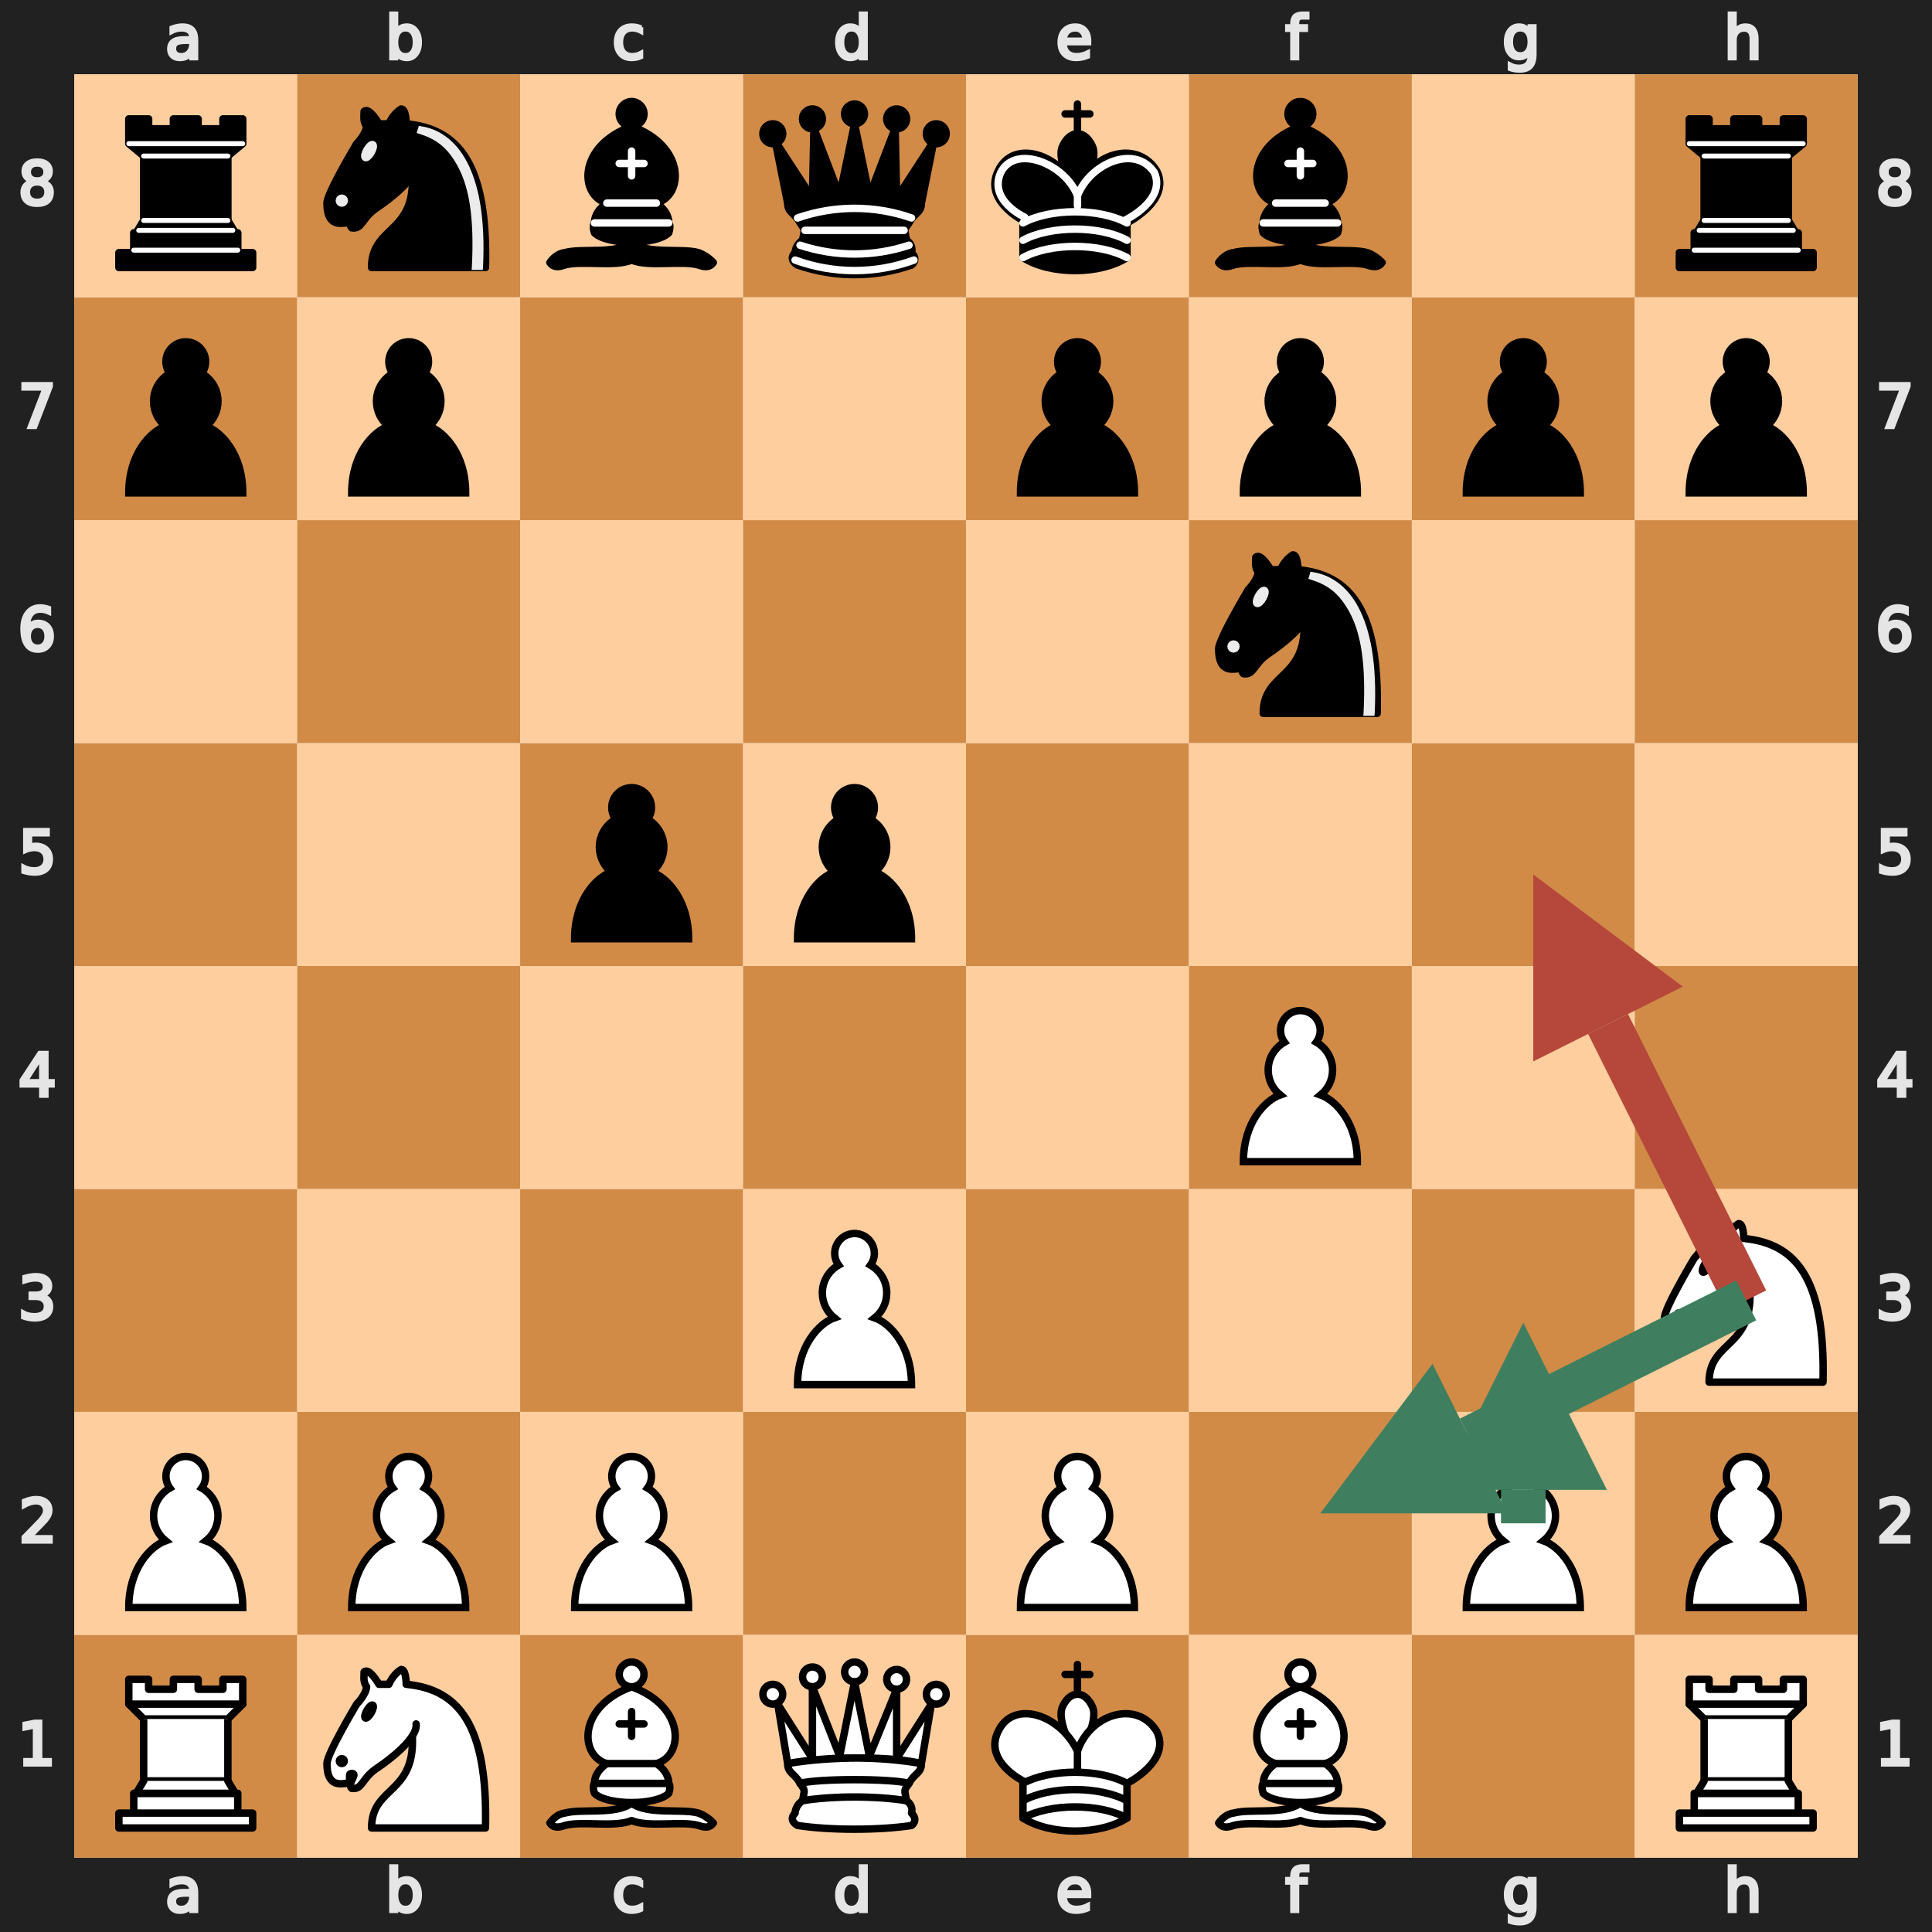
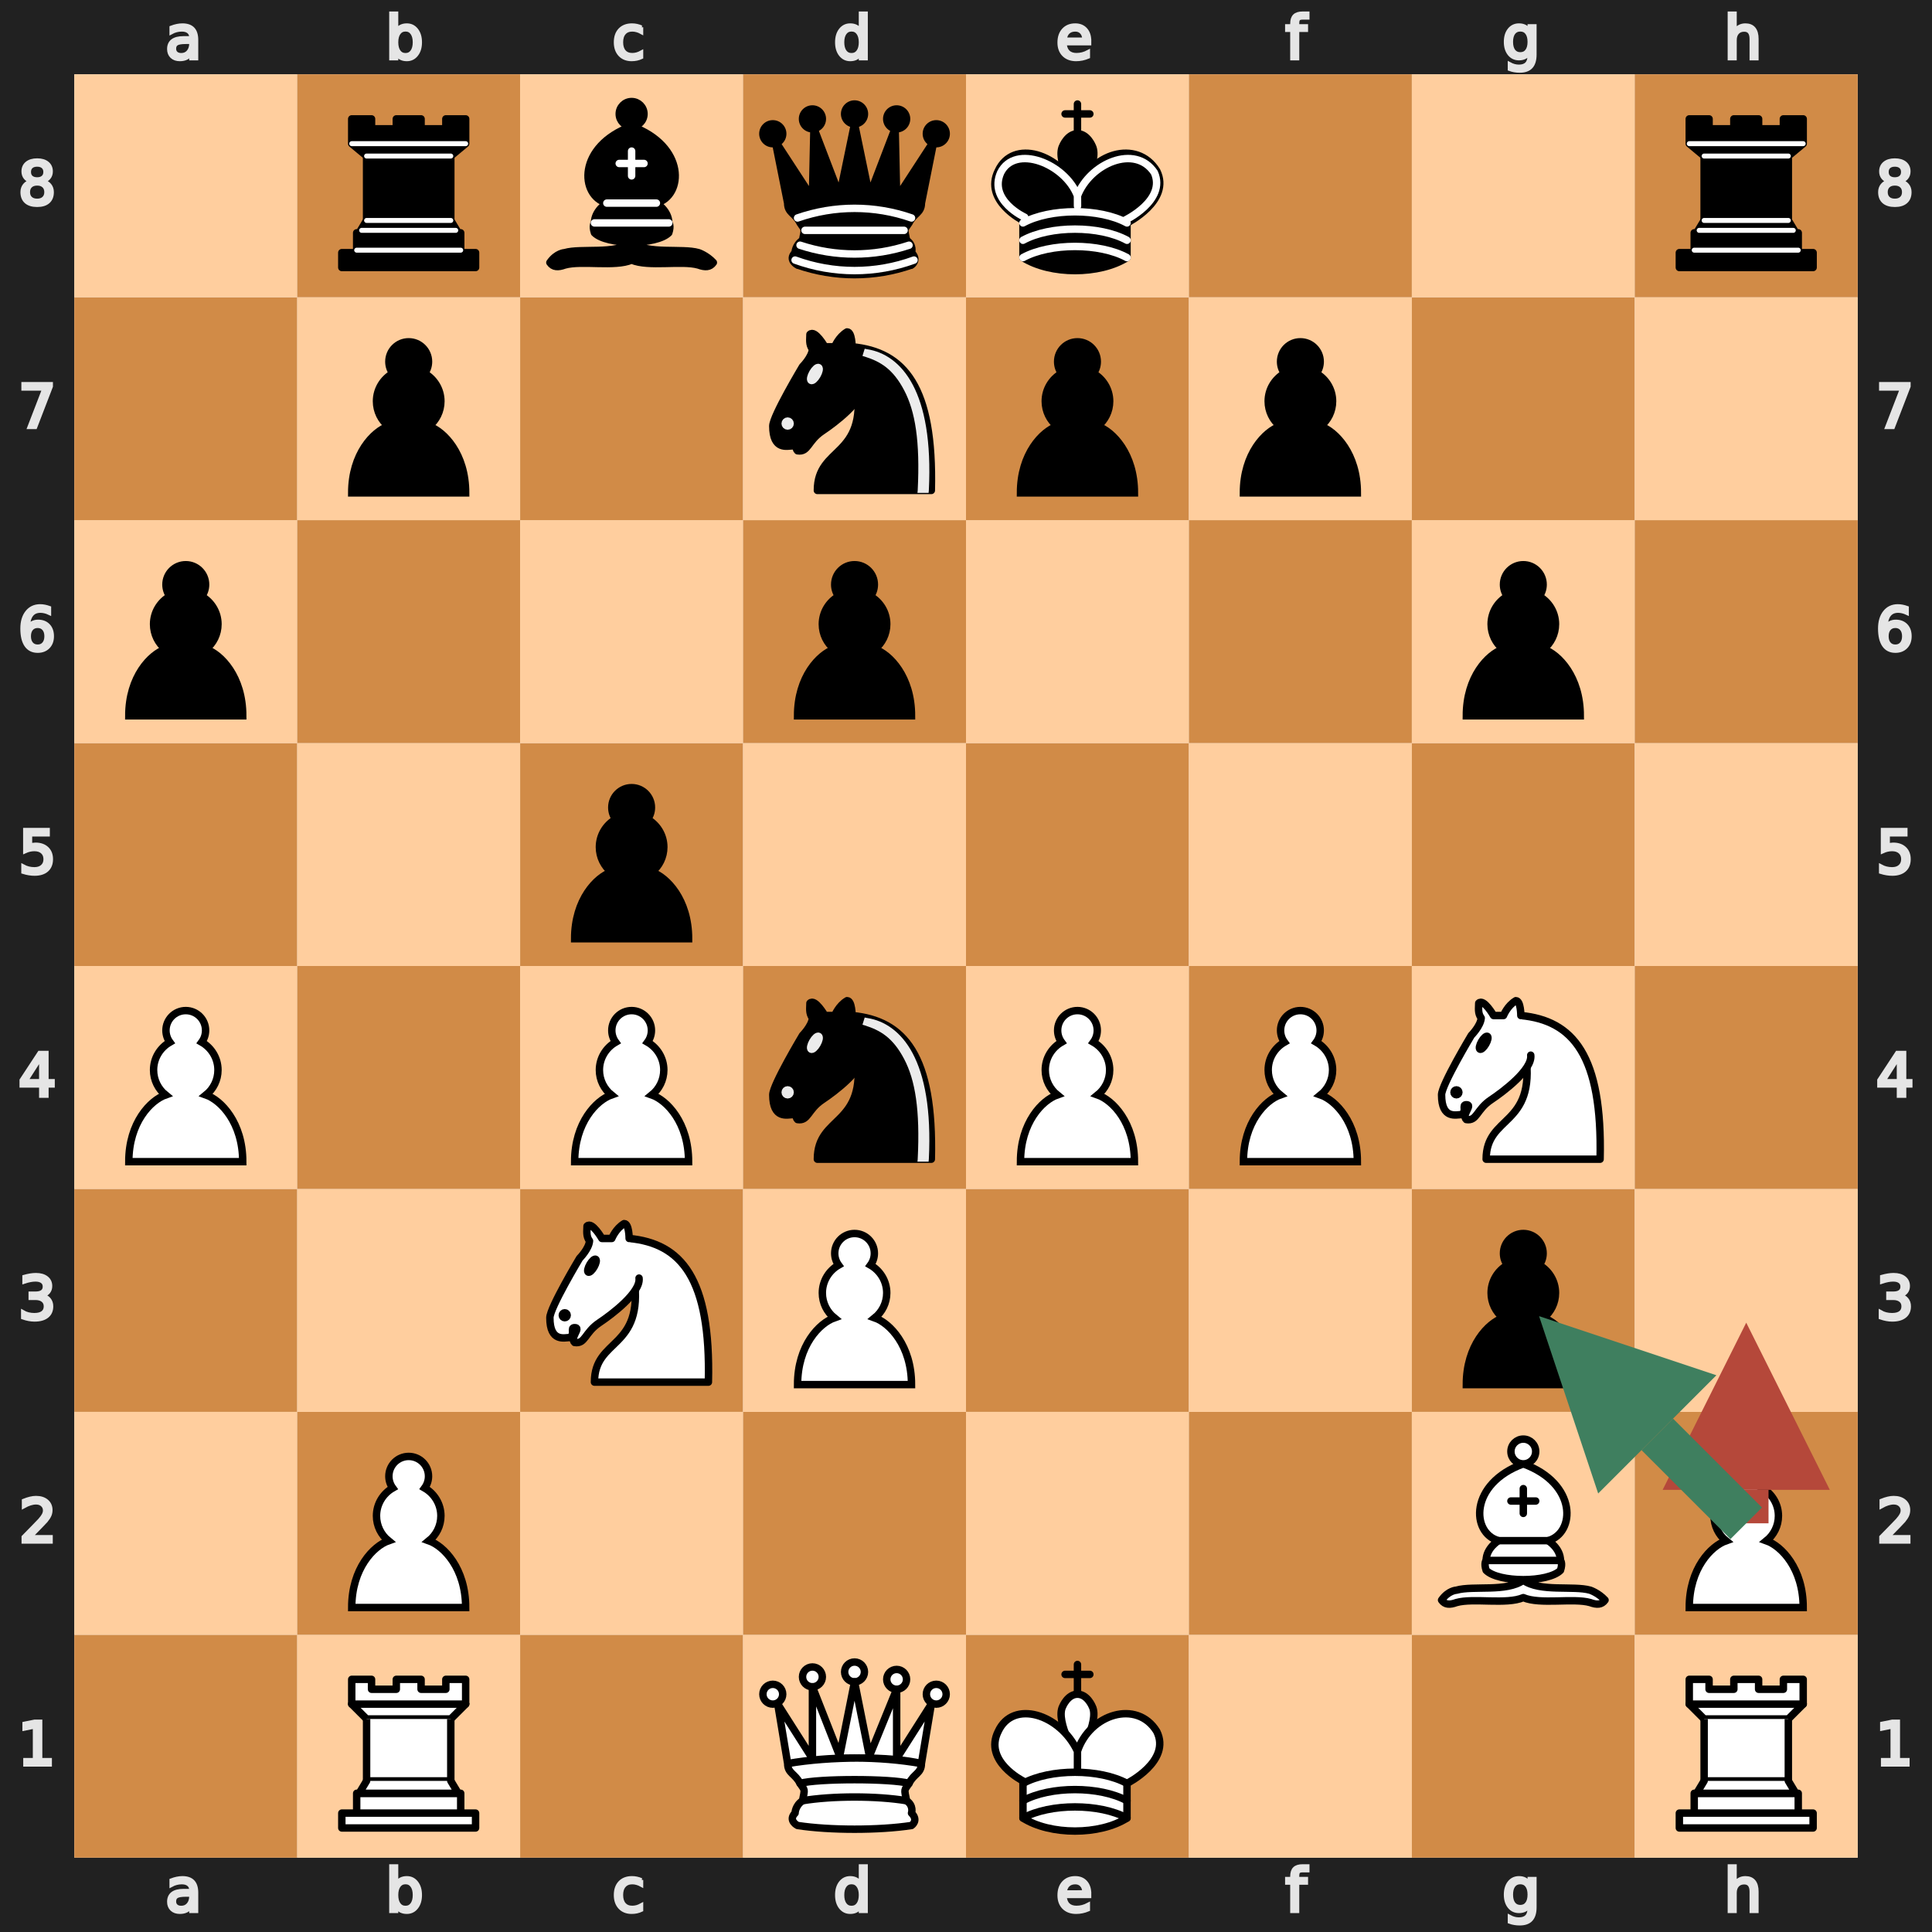
<svg xmlns="http://www.w3.org/2000/svg" xmlns:xlink="http://www.w3.org/1999/xlink" viewBox="0 0 390 390" width="360" height="360">
  <defs>
    <g id="white-pawn" class="white pawn">
      <path d="M22.5 9c-2.21 0-4 1.79-4 4 0 .89.29 1.71.78 2.38C17.33 16.5 16 18.59 16 21c0 2.03.94 3.84 2.41 5.03-3 1.06-7.41 5.55-7.41 13.47h23c0-7.92-4.41-12.41-7.41-13.47 1.47-1.19 2.41-3 2.41-5.03 0-2.41-1.33-4.5-3.28-5.62.49-.67.78-1.49.78-2.38 0-2.21-1.79-4-4-4z" fill="#fff" stroke="#000" stroke-width="1.5" stroke-linecap="round" />
    </g>
    <g id="white-knight" class="white knight" fill="none" fill-rule="evenodd" stroke="#000" stroke-width="1.5" stroke-linecap="round" stroke-linejoin="round">
      <path d="M 22,10 C 32.5,11 38.5,18 38,39 L 15,39 C 15,30 25,32.5 23,18" style="fill:#ffffff; stroke:#000000;" />
      <path d="M 24,18 C 24.38,20.91 18.45,25.37 16,27 C 13,29 13.18,31.34 11,31 C 9.958,30.06 12.41,27.96 11,28 C 10,28 11.19,29.23 10,30 C 9,30 5.997,31 6,26 C 6,24 12,14 12,14 C 12,14 13.89,12.1 14,10.5 C 13.27,9.506 13.5,8.5 13.5,7.5 C 14.5,6.5 16.5,10 16.5,10 L 18.5,10 C 18.5,10 19.28,8.008 21,7 C 22,7 22,10 22,10" style="fill:#ffffff; stroke:#000000;" />
      <path d="M 9.5 25.5 A 0.5 0.5 0 1 1 8.5,25.5 A 0.5 0.5 0 1 1 9.5 25.5 z" style="fill:#000000; stroke:#000000;" />
      <path d="M 15 15.5 A 0.5 1.5 0 1 1 14,15.5 A 0.5 1.5 0 1 1 15 15.5 z" transform="matrix(0.866,0.5,-0.5,0.866,9.693,-5.173)" style="fill:#000000; stroke:#000000;" />
    </g>
    <g id="white-bishop" class="white bishop" fill="none" fill-rule="evenodd" stroke="#000" stroke-width="1.5" stroke-linecap="round" stroke-linejoin="round">
      <g fill="#fff" stroke-linecap="butt">
        <path d="M9 36c3.39-.97 10.11.43 13.5-2 3.39 2.43 10.11 1.03 13.5 2 0 0 1.65.54 3 2-.68.97-1.65.99-3 .5-3.39-.97-10.11.46-13.5-1-3.39 1.46-10.11.03-13.5 1-1.354.49-2.323.47-3-.5 1.354-1.94 3-2 3-2zM15 32c2.5 2.5 12.5 2.5 15 0 .5-1.5 0-2 0-2 0-2.5-2.5-4-2.5-4 5.5-1.5 6-11.5-5-15.5-11 4-10.5 14-5 15.5 0 0-2.5 1.5-2.5 4 0 0-.5.5 0 2zM25 8a2.5 2.5 0 1 1-5 0 2.5 2.5 0 1 1 5 0z" />
      </g>
      <path d="M17.5 26h10M15 30h15m-7.5-14.5v5M20 18h5" stroke-linejoin="miter" />
    </g>
    <g id="white-rook" class="white rook" fill="#fff" fill-rule="evenodd" stroke="#000" stroke-width="1.5" stroke-linecap="round" stroke-linejoin="round">
      <path d="M9 39h27v-3H9v3zM12 36v-4h21v4H12zM11 14V9h4v2h5V9h5v2h5V9h4v5" stroke-linecap="butt" />
      <path d="M34 14l-3 3H14l-3-3" />
      <path d="M31 17v12.5H14V17" stroke-linecap="butt" stroke-linejoin="miter" />
      <path d="M31 29.5l1.5 2.5h-20l1.5-2.5" />
      <path d="M11 14h23" fill="none" stroke-linejoin="miter" />
    </g>
    <g id="white-queen" class="white queen" fill="#fff" fill-rule="evenodd" stroke="#000" stroke-width="1.5" stroke-linecap="round" stroke-linejoin="round">
      <path d="M8 12a2 2 0 1 1-4 0 2 2 0 1 1 4 0zM24.5 7.5a2 2 0 1 1-4 0 2 2 0 1 1 4 0zM41 12a2 2 0 1 1-4 0 2 2 0 1 1 4 0zM16 8.5a2 2 0 1 1-4 0 2 2 0 1 1 4 0zM33 9a2 2 0 1 1-4 0 2 2 0 1 1 4 0z" />
      <path d="M9 26c8.5-1.5 21-1.5 27 0l2-12-7 11V11l-5.5 13.5-3-15-3 15-5.5-14V25L7 14l2 12zM9 26c0 2 1.5 2 2.5 4 1 1.5 1 1 .5 3.5-1.5 1-1.5 2.5-1.5 2.5-1.5 1.5.5 2.5.5 2.5 6.5 1 16.5 1 23 0 0 0 1.5-1 0-2.5 0 0 .5-1.5-1-2.5-.5-2.5-.5-2 .5-3.5 1-2 2.5-2 2.5-4-8.5-1.5-18.5-1.5-27 0z" stroke-linecap="butt" />
      <path d="M11.5 30c3.5-1 18.5-1 22 0M12 33.5c6-1 15-1 21 0" fill="none" />
    </g>
    <g id="white-king" class="white king" fill="none" fill-rule="evenodd" stroke="#000" stroke-width="1.5" stroke-linecap="round" stroke-linejoin="round">
      <path d="M22.5 11.63V6M20 8h5" stroke-linejoin="miter" />
      <path d="M22.5 25s4.5-7.5 3-10.5c0 0-1-2.5-3-2.5s-3 2.5-3 2.5c-1.5 3 3 10.5 3 10.5" fill="#fff" stroke-linecap="butt" stroke-linejoin="miter" />
      <path d="M11.5 37c5.5 3.5 15.5 3.5 21 0v-7s9-4.5 6-10.5c-4-6.5-13.5-3.5-16 4V27v-3.5c-3.5-7.5-13-10.5-16-4-3 6 5 10 5 10V37z" fill="#fff" />
      <path d="M11.5 30c5.5-3 15.5-3 21 0m-21 3.5c5.5-3 15.5-3 21 0m-21 3.5c5.5-3 15.5-3 21 0" />
    </g>
    <g id="black-pawn" class="black pawn">
      <path d="M22.5 9c-2.21 0-4 1.79-4 4 0 .89.29 1.71.78 2.38C17.33 16.5 16 18.59 16 21c0 2.03.94 3.84 2.41 5.03-3 1.06-7.41 5.55-7.41 13.47h23c0-7.92-4.41-12.41-7.41-13.47 1.47-1.19 2.41-3 2.41-5.03 0-2.41-1.33-4.5-3.28-5.62.49-.67.78-1.49.78-2.38 0-2.21-1.79-4-4-4z" fill="#000" stroke="#000" stroke-width="1.5" stroke-linecap="round" />
    </g>
    <g id="black-knight" class="black knight" fill="none" fill-rule="evenodd" stroke="#000" stroke-width="1.5" stroke-linecap="round" stroke-linejoin="round">
      <path d="M 22,10 C 32.5,11 38.5,18 38,39 L 15,39 C 15,30 25,32.5 23,18" style="fill:#000000; stroke:#000000;" />
      <path d="M 24,18 C 24.38,20.91 18.45,25.37 16,27 C 13,29 13.18,31.34 11,31 C 9.958,30.06 12.41,27.96 11,28 C 10,28 11.19,29.23 10,30 C 9,30 5.997,31 6,26 C 6,24 12,14 12,14 C 12,14 13.89,12.1 14,10.5 C 13.27,9.506 13.5,8.5 13.5,7.5 C 14.5,6.5 16.5,10 16.5,10 L 18.5,10 C 18.5,10 19.28,8.008 21,7 C 22,7 22,10 22,10" style="fill:#000000; stroke:#000000;" />
      <path d="M 9.5 25.5 A 0.5 0.5 0 1 1 8.5,25.5 A 0.5 0.5 0 1 1 9.5 25.5 z" style="fill:#ececec; stroke:#ececec;" />
      <path d="M 15 15.5 A 0.5 1.5 0 1 1 14,15.5 A 0.5 1.5 0 1 1 15 15.5 z" transform="matrix(0.866,0.5,-0.5,0.866,9.693,-5.173)" style="fill:#ececec; stroke:#ececec;" />
      <path d="M 24.55,10.4 L 24.1,11.85 L 24.6,12 C 27.75,13 30.25,14.49 32.5,18.75 C 34.75,23.01 35.75,29.06 35.25,39 L 35.2,39.5 L 37.45,39.5 L 37.5,39 C 38,28.94 36.62,22.15 34.25,17.66 C 31.88,13.17 28.46,11.02 25.06,10.5 L 24.55,10.4 z " style="fill:#ececec; stroke:none;" />
    </g>
    <g id="black-bishop" class="black bishop" fill="none" fill-rule="evenodd" stroke="#000" stroke-width="1.5" stroke-linecap="round" stroke-linejoin="round">
      <path d="M9 36c3.39-.97 10.11.43 13.5-2 3.39 2.43 10.11 1.03 13.5 2 0 0 1.65.54 3 2-.68.97-1.65.99-3 .5-3.39-.97-10.11.46-13.5-1-3.39 1.46-10.11.03-13.5 1-1.354.49-2.323.47-3-.5 1.354-1.94 3-2 3-2zm6-4c2.5 2.5 12.5 2.5 15 0 .5-1.5 0-2 0-2 0-2.5-2.5-4-2.5-4 5.5-1.5 6-11.5-5-15.5-11 4-10.5 14-5 15.5 0 0-2.5 1.5-2.5 4 0 0-.5.5 0 2zM25 8a2.5 2.5 0 1 1-5 0 2.5 2.5 0 1 1 5 0z" fill="#000" stroke-linecap="butt" />
      <path d="M17.5 26h10M15 30h15m-7.5-14.5v5M20 18h5" stroke="#fff" stroke-linejoin="miter" />
    </g>
    <g id="black-rook" class="black rook" fill="#000" fill-rule="evenodd" stroke="#000" stroke-width="1.5" stroke-linecap="round" stroke-linejoin="round">
      <path d="M9 39h27v-3H9v3zM12.5 32l1.5-2.5h17l1.5 2.5h-20zM12 36v-4h21v4H12z" stroke-linecap="butt" />
      <path d="M14 29.5v-13h17v13H14z" stroke-linecap="butt" stroke-linejoin="miter" />
      <path d="M14 16.5L11 14h23l-3 2.5H14zM11 14V9h4v2h5V9h5v2h5V9h4v5H11z" stroke-linecap="butt" />
      <path d="M12 35.5h21M13 31.5h19M14 29.5h17M14 16.5h17M11 14h23" fill="none" stroke="#fff" stroke-width="1" stroke-linejoin="miter" />
    </g>
    <g id="black-queen" class="black queen" fill="#000" fill-rule="evenodd" stroke="#000" stroke-width="1.5" stroke-linecap="round" stroke-linejoin="round">
      <g fill="#000" stroke="none">
        <circle cx="6" cy="12" r="2.75" />
        <circle cx="14" cy="9" r="2.75" />
        <circle cx="22.5" cy="8" r="2.75" />
        <circle cx="31" cy="9" r="2.75" />
        <circle cx="39" cy="12" r="2.75" />
      </g>
      <path d="M9 26c8.5-1.5 21-1.5 27 0l2.5-12.5L31 25l-.3-14.1-5.2 13.6-3-14.5-3 14.5-5.2-13.6L14 25 6.5 13.5 9 26zM9 26c0 2 1.5 2 2.5 4 1 1.5 1 1 .5 3.5-1.5 1-1.5 2.5-1.5 2.5-1.5 1.5.5 2.5.5 2.5 6.5 1 16.5 1 23 0 0 0 1.5-1 0-2.5 0 0 .5-1.5-1-2.5-.5-2.5-.5-2 .5-3.5 1-2 2.5-2 2.5-4-8.5-1.5-18.5-1.5-27 0z" stroke-linecap="butt" />
      <path d="M11 38.5a35 35 1 0 0 23 0" fill="none" stroke-linecap="butt" />
      <path d="M11 29a35 35 1 0 1 23 0M12.5 31.5h20M11.5 34.5a35 35 1 0 0 22 0M10.5 37.5a35 35 1 0 0 24 0" fill="none" stroke="#fff" />
    </g>
    <g id="black-king" class="black king" fill="none" fill-rule="evenodd" stroke="#000" stroke-width="1.5" stroke-linecap="round" stroke-linejoin="round">
      <path d="M22.5 11.63V6" stroke-linejoin="miter" />
      <path d="M22.5 25s4.5-7.5 3-10.5c0 0-1-2.5-3-2.5s-3 2.5-3 2.5c-1.5 3 3 10.5 3 10.5" fill="#000" stroke-linecap="butt" stroke-linejoin="miter" />
      <path d="M11.5 37c5.5 3.5 15.5 3.5 21 0v-7s9-4.5 6-10.5c-4-6.5-13.5-3.5-16 4V27v-3.5c-3.5-7.5-13-10.5-16-4-3 6 5 10 5 10V37z" fill="#000" />
      <path d="M20 8h5" stroke-linejoin="miter" />
      <path d="M32 29.5s8.5-4 6.03-9.65C34.15 14 25 18 22.5 24.5l.01 2.1-.01-2.1C20 18 9.906 14 6.997 19.85c-2.497 5.65 4.853 9 4.853 9M11.5 30c5.5-3 15.5-3 21 0m-21 3.5c5.5-3 15.5-3 21 0m-21 3.5c5.5-3 15.5-3 21 0" stroke="#fff" />
    </g>
  </defs>
  <rect x="7.5" y="7.5" width="375" height="375" fill="none" stroke="#212121" stroke-width="15" />
  <g transform="translate(20, 1) scale(0.75, 0.75)" fill="#e5e5e5" stroke="#e5e5e5">
    <path d="M23.328 10.016q-1.742 0-2.414.398-.672.398-.672 1.36 0 .765.5 1.218.508.445 1.375.445 1.196 0 1.914-.843.727-.852.727-2.258v-.32zm2.867-.594v4.992h-1.437v-1.328q-.492.797-1.227 1.18-.734.375-1.797.375-1.343 0-2.14-.75-.79-.758-.79-2.024 0-1.476.985-2.226.992-.75 2.953-.75h2.016V8.75q0-.992-.656-1.531-.649-.547-1.829-.547-.75 0-1.46.18-.711.18-1.368.539V6.062q.79-.304 1.532-.453.742-.156 1.445-.156 1.898 0 2.836.984.937.985.937 2.985z" />
  </g>
  <g transform="translate(20, 375) scale(0.75, 0.75)" fill="#e5e5e5" stroke="#e5e5e5">
    <path d="M23.328 10.016q-1.742 0-2.414.398-.672.398-.672 1.36 0 .765.5 1.218.508.445 1.375.445 1.196 0 1.914-.843.727-.852.727-2.258v-.32zm2.867-.594v4.992h-1.437v-1.328q-.492.797-1.227 1.18-.734.375-1.797.375-1.343 0-2.14-.75-.79-.758-.79-2.024 0-1.476.985-2.226.992-.75 2.953-.75h2.016V8.75q0-.992-.656-1.531-.649-.547-1.829-.547-.75 0-1.46.18-.711.18-1.368.539V6.062q.79-.304 1.532-.453.742-.156 1.445-.156 1.898 0 2.836.984.937.985.937 2.985z" />
  </g>
  <g transform="translate(65, 1) scale(0.75, 0.75)" fill="#e5e5e5" stroke="#e5e5e5">
    <path d="M24.922 10.047q0-1.586-.656-2.485-.649-.906-1.79-.906-1.14 0-1.796.906-.649.899-.649 2.485 0 1.586.649 2.492.656.898 1.797.898 1.14 0 1.789-.898.656-.906.656-2.492zm-4.89-3.055q.452-.781 1.14-1.156.695-.383 1.656-.383 1.594 0 2.586 1.266 1 1.265 1 3.328 0 2.062-1 3.328-.992 1.266-2.586 1.266-.96 0-1.656-.375-.688-.383-1.14-1.164v1.312h-1.446V2.258h1.445z" />
  </g>
  <g transform="translate(65, 375) scale(0.75, 0.75)" fill="#e5e5e5" stroke="#e5e5e5">
    <path d="M24.922 10.047q0-1.586-.656-2.485-.649-.906-1.79-.906-1.14 0-1.796.906-.649.899-.649 2.485 0 1.586.649 2.492.656.898 1.797.898 1.14 0 1.789-.898.656-.906.656-2.492zm-4.89-3.055q.452-.781 1.14-1.156.695-.383 1.656-.383 1.594 0 2.586 1.266 1 1.265 1 3.328 0 2.062-1 3.328-.992 1.266-2.586 1.266-.96 0-1.656-.375-.688-.383-1.14-1.164v1.312h-1.446V2.258h1.445z" />
  </g>
  <g transform="translate(110, 1) scale(0.75, 0.75)" fill="#e5e5e5" stroke="#e5e5e5">
    <path d="M25.96 6v1.344q-.608-.336-1.226-.5-.609-.172-1.234-.172-1.398 0-2.172.89-.773.883-.773 2.485 0 1.601.773 2.492.774.883 2.172.883.625 0 1.234-.164.618-.172 1.227-.508v1.328q-.602.281-1.25.422-.64.14-1.367.14-1.977 0-3.14-1.242-1.165-1.242-1.165-3.351 0-2.14 1.172-3.367 1.18-1.227 3.227-1.227.664 0 1.296.14.633.134 1.227.407z" />
  </g>
  <g transform="translate(110, 375) scale(0.75, 0.75)" fill="#e5e5e5" stroke="#e5e5e5">
    <path d="M25.96 6v1.344q-.608-.336-1.226-.5-.609-.172-1.234-.172-1.398 0-2.172.89-.773.883-.773 2.485 0 1.601.773 2.492.774.883 2.172.883.625 0 1.234-.164.618-.172 1.227-.508v1.328q-.602.281-1.25.422-.64.14-1.367.14-1.977 0-3.14-1.242-1.165-1.242-1.165-3.351 0-2.14 1.172-3.367 1.18-1.227 3.227-1.227.664 0 1.296.14.633.134 1.227.407z" />
  </g>
  <g transform="translate(155, 1) scale(0.75, 0.75)" fill="#e5e5e5" stroke="#e5e5e5">
    <path d="M24.973 6.992V2.258h1.437v12.156h-1.437v-1.312q-.453.78-1.149 1.164-.687.375-1.656.375-1.586 0-2.586-1.266-.992-1.266-.992-3.328 0-2.063.992-3.328 1-1.266 2.586-1.266.969 0 1.656.383.696.375 1.149 1.156zm-4.899 3.055q0 1.586.649 2.492.656.898 1.797.898 1.14 0 1.796-.898.657-.906.657-2.492 0-1.586-.657-2.485-.656-.906-1.796-.906-1.141 0-1.797.906-.649.899-.649 2.485z" />
  </g>
  <g transform="translate(155, 375) scale(0.75, 0.75)" fill="#e5e5e5" stroke="#e5e5e5">
    <path d="M24.973 6.992V2.258h1.437v12.156h-1.437v-1.312q-.453.78-1.149 1.164-.687.375-1.656.375-1.586 0-2.586-1.266-.992-1.266-.992-3.328 0-2.063.992-3.328 1-1.266 2.586-1.266.969 0 1.656.383.696.375 1.149 1.156zm-4.899 3.055q0 1.586.649 2.492.656.898 1.797.898 1.14 0 1.796-.898.657-.906.657-2.492 0-1.586-.657-2.485-.656-.906-1.796-.906-1.141 0-1.797.906-.649.899-.649 2.485z" />
  </g>
  <g transform="translate(200, 1) scale(0.75, 0.75)" fill="#e5e5e5" stroke="#e5e5e5">
    <path d="M26.555 9.68v.703h-6.61q.094 1.484.89 2.265.806.774 2.235.774.828 0 1.602-.203.781-.203 1.547-.61v1.36q-.774.328-1.586.5-.813.172-1.649.172-2.093 0-3.32-1.22-1.219-1.218-1.219-3.296 0-2.148 1.157-3.406 1.164-1.266 3.132-1.266 1.766 0 2.79 1.14 1.03 1.134 1.03 3.087zm-1.438-.422q-.015-1.18-.664-1.883-.64-.703-1.703-.703-1.203 0-1.93.68-.718.68-.828 1.914z" />
  </g>
  <g transform="translate(200, 375) scale(0.75, 0.75)" fill="#e5e5e5" stroke="#e5e5e5">
    <path d="M26.555 9.68v.703h-6.61q.094 1.484.89 2.265.806.774 2.235.774.828 0 1.602-.203.781-.203 1.547-.61v1.36q-.774.328-1.586.5-.813.172-1.649.172-2.093 0-3.32-1.22-1.219-1.218-1.219-3.296 0-2.148 1.157-3.406 1.164-1.266 3.132-1.266 1.766 0 2.79 1.14 1.03 1.134 1.03 3.087zm-1.438-.422q-.015-1.18-.664-1.883-.64-.703-1.703-.703-1.203 0-1.93.68-.718.68-.828 1.914z" />
  </g>
  <g transform="translate(245, 1) scale(0.75, 0.75)" fill="#e5e5e5" stroke="#e5e5e5">
    <path d="M25.285 2.258v1.195H23.91q-.773 0-1.078.313-.297.312-.297 1.125v.773h2.367v1.117h-2.367v7.633H21.09V6.781h-1.375V5.664h1.375v-.61q0-1.46.68-2.124.68-.672 2.156-.672z" />
  </g>
  <g transform="translate(245, 375) scale(0.75, 0.75)" fill="#e5e5e5" stroke="#e5e5e5">
    <path d="M25.285 2.258v1.195H23.91q-.773 0-1.078.313-.297.312-.297 1.125v.773h2.367v1.117h-2.367v7.633H21.09V6.781h-1.375V5.664h1.375v-.61q0-1.46.68-2.124.68-.672 2.156-.672z" />
  </g>
  <g transform="translate(290, 1) scale(0.75, 0.75)" fill="#e5e5e5" stroke="#e5e5e5">
    <path d="M24.973 9.937q0-1.562-.649-2.421-.64-.86-1.804-.86-1.157 0-1.805.86-.64.859-.64 2.421 0 1.555.64 2.415.648.859 1.805.859 1.164 0 1.804-.86.649-.859.649-2.414zm1.437 3.391q0 2.234-.992 3.32-.992 1.094-3.04 1.094-.757 0-1.429-.117-.672-.11-1.304-.344v-1.398q.632.344 1.25.508.617.164 1.257.164 1.414 0 2.118-.743.703-.734.703-2.226v-.711q-.446.773-1.141 1.156-.695.383-1.664.383-1.61 0-2.594-1.227-.984-1.226-.984-3.25 0-2.03.984-3.257.985-1.227 2.594-1.227.969 0 1.664.383t1.14 1.156V5.664h1.438z" />
  </g>
  <g transform="translate(290, 375) scale(0.75, 0.75)" fill="#e5e5e5" stroke="#e5e5e5">
    <path d="M24.973 9.937q0-1.562-.649-2.421-.64-.86-1.804-.86-1.157 0-1.805.86-.64.859-.64 2.421 0 1.555.64 2.415.648.859 1.805.859 1.164 0 1.804-.86.649-.859.649-2.414zm1.437 3.391q0 2.234-.992 3.32-.992 1.094-3.04 1.094-.757 0-1.429-.117-.672-.11-1.304-.344v-1.398q.632.344 1.25.508.617.164 1.257.164 1.414 0 2.118-.743.703-.734.703-2.226v-.711q-.446.773-1.141 1.156-.695.383-1.664.383-1.61 0-2.594-1.227-.984-1.226-.984-3.25 0-2.03.984-3.257.985-1.227 2.594-1.227.969 0 1.664.383t1.14 1.156V5.664h1.438z" />
  </g>
  <g transform="translate(335, 1) scale(0.75, 0.75)" fill="#e5e5e5" stroke="#e5e5e5">
    <path d="M26.164 9.133v5.281h-1.437V9.18q0-1.243-.485-1.86-.484-.617-1.453-.617-1.164 0-1.836.742-.672.742-.672 2.024v4.945h-1.445V2.258h1.445v4.765q.516-.789 1.211-1.18.703-.39 1.617-.39 1.508 0 2.282.938.773.93.773 2.742z" />
  </g>
  <g transform="translate(335, 375) scale(0.75, 0.75)" fill="#e5e5e5" stroke="#e5e5e5">
    <path d="M26.164 9.133v5.281h-1.437V9.18q0-1.243-.485-1.86-.484-.617-1.453-.617-1.164 0-1.836.742-.672.742-.672 2.024v4.945h-1.445V2.258h1.445v4.765q.516-.789 1.211-1.18.703-.39 1.617-.39 1.508 0 2.282.938.773.93.773 2.742z" />
  </g>
  <g transform="translate(0, 335) scale(0.75, 0.75)" fill="#e5e5e5" stroke="#e5e5e5">
    <path d="M6.754 26.996h2.578v-8.898l-2.805.562v-1.437l2.79-.563h1.578v10.336h2.578v1.328h-6.72z" />
  </g>
  <g transform="translate(375, 335) scale(0.75, 0.75)" fill="#e5e5e5" stroke="#e5e5e5">
    <path d="M6.754 26.996h2.578v-8.898l-2.805.562v-1.437l2.79-.563h1.578v10.336h2.578v1.328h-6.72z" />
  </g>
  <g transform="translate(0, 290) scale(0.75, 0.75)" fill="#e5e5e5" stroke="#e5e5e5">
    <path d="M8.195 26.996h5.508v1.328H6.297v-1.328q.898-.93 2.445-2.492 1.555-1.57 1.953-2.024.758-.851 1.055-1.437.305-.594.305-1.164 0-.93-.657-1.516-.648-.586-1.695-.586-.742 0-1.57.258-.82.258-1.758.781v-1.593q.953-.383 1.781-.578.828-.196 1.516-.196 1.812 0 2.89.906 1.079.907 1.079 2.422 0 .72-.274 1.368-.265.64-.976 1.515-.196.227-1.243 1.313-1.046 1.078-2.953 3.023z" />
  </g>
  <g transform="translate(375, 290) scale(0.75, 0.75)" fill="#e5e5e5" stroke="#e5e5e5">
    <path d="M8.195 26.996h5.508v1.328H6.297v-1.328q.898-.93 2.445-2.492 1.555-1.57 1.953-2.024.758-.851 1.055-1.437.305-.594.305-1.164 0-.93-.657-1.516-.648-.586-1.695-.586-.742 0-1.57.258-.82.258-1.758.781v-1.593q.953-.383 1.781-.578.828-.196 1.516-.196 1.812 0 2.89.906 1.079.907 1.079 2.422 0 .72-.274 1.368-.265.64-.976 1.515-.196.227-1.243 1.313-1.046 1.078-2.953 3.023z" />
  </g>
  <g transform="translate(0, 245) scale(0.75, 0.75)" fill="#e5e5e5" stroke="#e5e5e5">
    <path d="M11.434 22.035q1.132.242 1.765 1.008.64.766.64 1.89 0 1.727-1.187 2.672-1.187.946-3.375.946-.734 0-1.515-.149-.774-.14-1.602-.43V26.45q.656.383 1.438.578.78.196 1.632.196 1.485 0 2.258-.586.782-.586.782-1.703 0-1.032-.727-1.61-.719-.586-2.008-.586h-1.36v-1.297h1.423q1.164 0 1.78-.46.618-.47.618-1.344 0-.899-.64-1.375-.633-.485-1.82-.485-.65 0-1.391.141-.743.14-1.633.437V16.95q.898-.25 1.68-.375.788-.125 1.484-.125 1.797 0 2.844.82 1.046.813 1.046 2.204 0 .968-.554 1.64-.555.664-1.578.922z" />
  </g>
  <g transform="translate(375, 245) scale(0.75, 0.75)" fill="#e5e5e5" stroke="#e5e5e5">
    <path d="M11.434 22.035q1.132.242 1.765 1.008.64.766.64 1.89 0 1.727-1.187 2.672-1.187.946-3.375.946-.734 0-1.515-.149-.774-.14-1.602-.43V26.45q.656.383 1.438.578.78.196 1.632.196 1.485 0 2.258-.586.782-.586.782-1.703 0-1.032-.727-1.61-.719-.586-2.008-.586h-1.36v-1.297h1.423q1.164 0 1.78-.46.618-.47.618-1.344 0-.899-.64-1.375-.633-.485-1.82-.485-.65 0-1.391.141-.743.14-1.633.437V16.95q.898-.25 1.68-.375.788-.125 1.484-.125 1.797 0 2.844.82 1.046.813 1.046 2.204 0 .968-.554 1.64-.555.664-1.578.922z" />
  </g>
  <g transform="translate(0, 200) scale(0.75, 0.75)" fill="#e5e5e5" stroke="#e5e5e5">
    <path d="M11.016 18.035L7.03 24.262h3.985zm-.414-1.375h1.984v7.602h1.664v1.312h-1.664v2.75h-1.57v-2.75H5.75v-1.523z" />
  </g>
  <g transform="translate(375, 200) scale(0.75, 0.75)" fill="#e5e5e5" stroke="#e5e5e5">
    <path d="M11.016 18.035L7.03 24.262h3.985zm-.414-1.375h1.984v7.602h1.664v1.312h-1.664v2.75h-1.57v-2.75H5.75v-1.523z" />
  </g>
  <g transform="translate(0, 155) scale(0.75, 0.75)" fill="#e5e5e5" stroke="#e5e5e5">
    <path d="M6.719 16.66h6.195v1.328h-4.75v2.86q.344-.118.688-.172.343-.063.687-.063 1.953 0 3.094 1.07 1.14 1.07 1.14 2.899 0 1.883-1.171 2.93-1.172 1.039-3.305 1.039-.735 0-1.5-.125-.758-.125-1.57-.375v-1.586q.703.383 1.453.57.75.188 1.586.188 1.351 0 2.14-.711.79-.711.79-1.93 0-1.219-.79-1.93-.789-.71-2.14-.71-.633 0-1.266.14-.625.14-1.281.438z" />
  </g>
  <g transform="translate(375, 155) scale(0.75, 0.75)" fill="#e5e5e5" stroke="#e5e5e5">
    <path d="M6.719 16.66h6.195v1.328h-4.75v2.86q.344-.118.688-.172.343-.063.687-.063 1.953 0 3.094 1.07 1.14 1.07 1.14 2.899 0 1.883-1.171 2.93-1.172 1.039-3.305 1.039-.735 0-1.5-.125-.758-.125-1.57-.375v-1.586q.703.383 1.453.57.75.188 1.586.188 1.351 0 2.14-.711.79-.711.79-1.93 0-1.219-.79-1.93-.789-.71-2.14-.71-.633 0-1.266.14-.625.14-1.281.438z" />
  </g>
  <g transform="translate(0, 110) scale(0.75, 0.75)" fill="#e5e5e5" stroke="#e5e5e5">
    <path d="M10.137 21.863q-1.063 0-1.688.727-.617.726-.617 1.992 0 1.258.617 1.992.625.727 1.688.727 1.062 0 1.68-.727.624-.734.624-1.992 0-1.266-.625-1.992-.617-.727-1.68-.727zm3.133-4.945v1.437q-.594-.28-1.204-.43-.601-.148-1.195-.148-1.562 0-2.39 1.055-.82 1.055-.938 3.188.46-.68 1.156-1.04.696-.367 1.531-.367 1.758 0 2.774 1.07 1.023 1.063 1.023 2.899 0 1.797-1.062 2.883-1.063 1.086-2.828 1.086-2.024 0-3.094-1.547-1.07-1.555-1.07-4.5 0-2.766 1.312-4.406 1.313-1.649 3.524-1.649.593 0 1.195.117.61.118 1.266.352z" />
  </g>
  <g transform="translate(375, 110) scale(0.75, 0.75)" fill="#e5e5e5" stroke="#e5e5e5">
    <path d="M10.137 21.863q-1.063 0-1.688.727-.617.726-.617 1.992 0 1.258.617 1.992.625.727 1.688.727 1.062 0 1.68-.727.624-.734.624-1.992 0-1.266-.625-1.992-.617-.727-1.68-.727zm3.133-4.945v1.437q-.594-.28-1.204-.43-.601-.148-1.195-.148-1.562 0-2.39 1.055-.82 1.055-.938 3.188.46-.68 1.156-1.04.696-.367 1.531-.367 1.758 0 2.774 1.07 1.023 1.063 1.023 2.899 0 1.797-1.062 2.883-1.063 1.086-2.828 1.086-2.024 0-3.094-1.547-1.07-1.555-1.07-4.5 0-2.766 1.312-4.406 1.313-1.649 3.524-1.649.593 0 1.195.117.61.118 1.266.352z" />
  </g>
  <g transform="translate(0, 65) scale(0.75, 0.75)" fill="#e5e5e5" stroke="#e5e5e5">
    <path d="M6.25 16.66h7.5v.672L9.516 28.324H7.867l3.985-10.336H6.25z" />
  </g>
  <g transform="translate(375, 65) scale(0.75, 0.75)" fill="#e5e5e5" stroke="#e5e5e5">
    <path d="M6.25 16.66h7.5v.672L9.516 28.324H7.867l3.985-10.336H6.25z" />
  </g>
  <g transform="translate(0, 20) scale(0.75, 0.75)" fill="#e5e5e5" stroke="#e5e5e5">
    <path d="M10 22.785q-1.125 0-1.773.602-.641.601-.641 1.656t.64 1.656q.649.602 1.774.602t1.773-.602q.649-.61.649-1.656 0-1.055-.649-1.656-.64-.602-1.773-.602zm-1.578-.672q-1.016-.25-1.586-.945-.563-.695-.563-1.695 0-1.399.993-2.211 1-.813 2.734-.813 1.742 0 2.734.813.993.812.993 2.21 0 1-.57 1.696-.563.695-1.571.945 1.14.266 1.773 1.04.641.773.641 1.89 0 1.695-1.04 2.602-1.03.906-2.96.906t-2.969-.906Q6 26.738 6 25.043q0-1.117.64-1.89.641-.774 1.782-1.04zm-.578-2.492q0 .906.562 1.414.57.508 1.594.508 1.016 0 1.586-.508.578-.508.578-1.414 0-.906-.578-1.414-.57-.508-1.586-.508-1.023 0-1.594.508-.562.508-.562 1.414z" />
  </g>
  <g transform="translate(375, 20) scale(0.75, 0.75)" fill="#e5e5e5" stroke="#e5e5e5">
    <path d="M10 22.785q-1.125 0-1.773.602-.641.601-.641 1.656t.64 1.656q.649.602 1.774.602t1.773-.602q.649-.61.649-1.656 0-1.055-.649-1.656-.64-.602-1.773-.602zm-1.578-.672q-1.016-.25-1.586-.945-.563-.695-.563-1.695 0-1.399.993-2.211 1-.813 2.734-.813 1.742 0 2.734.813.993.812.993 2.21 0 1-.57 1.696-.563.695-1.571.945 1.14.266 1.773 1.04.641.773.641 1.89 0 1.695-1.04 2.602-1.03.906-2.96.906t-2.969-.906Q6 26.738 6 25.043q0-1.117.64-1.89.641-.774 1.782-1.04zm-.578-2.492q0 .906.562 1.414.57.508 1.594.508 1.016 0 1.586-.508.578-.508.578-1.414 0-.906-.578-1.414-.57-.508-1.586-.508-1.023 0-1.594.508-.562.508-.562 1.414z" />
  </g>
  <rect x="15" y="330" width="45" height="45" class="square dark a1" stroke="none" fill="#d18b47" />
  <rect x="60" y="330" width="45" height="45" class="square light b1" stroke="none" fill="#ffce9e" />
  <rect x="105" y="330" width="45" height="45" class="square dark c1" stroke="none" fill="#d18b47" />
  <rect x="150" y="330" width="45" height="45" class="square light d1" stroke="none" fill="#ffce9e" />
  <rect x="195" y="330" width="45" height="45" class="square dark e1" stroke="none" fill="#d18b47" />
  <rect x="240" y="330" width="45" height="45" class="square light f1" stroke="none" fill="#ffce9e" />
  <rect x="285" y="330" width="45" height="45" class="square dark g1" stroke="none" fill="#d18b47" />
  <rect x="330" y="330" width="45" height="45" class="square light h1" stroke="none" fill="#ffce9e" />
  <rect x="15" y="285" width="45" height="45" class="square light a2" stroke="none" fill="#ffce9e" />
  <rect x="60" y="285" width="45" height="45" class="square dark b2" stroke="none" fill="#d18b47" />
  <rect x="105" y="285" width="45" height="45" class="square light c2" stroke="none" fill="#ffce9e" />
  <rect x="150" y="285" width="45" height="45" class="square dark d2" stroke="none" fill="#d18b47" />
  <rect x="195" y="285" width="45" height="45" class="square light e2" stroke="none" fill="#ffce9e" />
  <rect x="240" y="285" width="45" height="45" class="square dark f2" stroke="none" fill="#d18b47" />
  <rect x="285" y="285" width="45" height="45" class="square light g2" stroke="none" fill="#ffce9e" />
  <rect x="330" y="285" width="45" height="45" class="square dark h2" stroke="none" fill="#d18b47" />
  <rect x="15" y="240" width="45" height="45" class="square dark a3" stroke="none" fill="#d18b47" />
  <rect x="60" y="240" width="45" height="45" class="square light b3" stroke="none" fill="#ffce9e" />
  <rect x="105" y="240" width="45" height="45" class="square dark c3" stroke="none" fill="#d18b47" />
  <rect x="150" y="240" width="45" height="45" class="square light d3" stroke="none" fill="#ffce9e" />
  <rect x="195" y="240" width="45" height="45" class="square dark e3" stroke="none" fill="#d18b47" />
  <rect x="240" y="240" width="45" height="45" class="square light f3" stroke="none" fill="#ffce9e" />
  <rect x="285" y="240" width="45" height="45" class="square dark g3" stroke="none" fill="#d18b47" />
  <rect x="330" y="240" width="45" height="45" class="square light h3" stroke="none" fill="#ffce9e" />
  <rect x="15" y="195" width="45" height="45" class="square light a4" stroke="none" fill="#ffce9e" />
  <rect x="60" y="195" width="45" height="45" class="square dark b4" stroke="none" fill="#d18b47" />
  <rect x="105" y="195" width="45" height="45" class="square light c4" stroke="none" fill="#ffce9e" />
  <rect x="150" y="195" width="45" height="45" class="square dark d4" stroke="none" fill="#d18b47" />
  <rect x="195" y="195" width="45" height="45" class="square light e4" stroke="none" fill="#ffce9e" />
  <rect x="240" y="195" width="45" height="45" class="square dark f4" stroke="none" fill="#d18b47" />
  <rect x="285" y="195" width="45" height="45" class="square light g4" stroke="none" fill="#ffce9e" />
  <rect x="330" y="195" width="45" height="45" class="square dark h4" stroke="none" fill="#d18b47" />
  <rect x="15" y="150" width="45" height="45" class="square dark a5" stroke="none" fill="#d18b47" />
  <rect x="60" y="150" width="45" height="45" class="square light b5" stroke="none" fill="#ffce9e" />
  <rect x="105" y="150" width="45" height="45" class="square dark c5" stroke="none" fill="#d18b47" />
  <rect x="150" y="150" width="45" height="45" class="square light d5" stroke="none" fill="#ffce9e" />
  <rect x="195" y="150" width="45" height="45" class="square dark e5" stroke="none" fill="#d18b47" />
  <rect x="240" y="150" width="45" height="45" class="square light f5" stroke="none" fill="#ffce9e" />
  <rect x="285" y="150" width="45" height="45" class="square dark g5" stroke="none" fill="#d18b47" />
  <rect x="330" y="150" width="45" height="45" class="square light h5" stroke="none" fill="#ffce9e" />
  <rect x="15" y="105" width="45" height="45" class="square light a6" stroke="none" fill="#ffce9e" />
  <rect x="60" y="105" width="45" height="45" class="square dark b6" stroke="none" fill="#d18b47" />
  <rect x="105" y="105" width="45" height="45" class="square light c6" stroke="none" fill="#ffce9e" />
  <rect x="150" y="105" width="45" height="45" class="square dark d6" stroke="none" fill="#d18b47" />
  <rect x="195" y="105" width="45" height="45" class="square light e6" stroke="none" fill="#ffce9e" />
  <rect x="240" y="105" width="45" height="45" class="square dark f6" stroke="none" fill="#d18b47" />
  <rect x="285" y="105" width="45" height="45" class="square light g6" stroke="none" fill="#ffce9e" />
  <rect x="330" y="105" width="45" height="45" class="square dark h6" stroke="none" fill="#d18b47" />
  <rect x="15" y="60" width="45" height="45" class="square dark a7" stroke="none" fill="#d18b47" />
  <rect x="60" y="60" width="45" height="45" class="square light b7" stroke="none" fill="#ffce9e" />
  <rect x="105" y="60" width="45" height="45" class="square dark c7" stroke="none" fill="#d18b47" />
  <rect x="150" y="60" width="45" height="45" class="square light d7" stroke="none" fill="#ffce9e" />
  <rect x="195" y="60" width="45" height="45" class="square dark e7" stroke="none" fill="#d18b47" />
  <rect x="240" y="60" width="45" height="45" class="square light f7" stroke="none" fill="#ffce9e" />
  <rect x="285" y="60" width="45" height="45" class="square dark g7" stroke="none" fill="#d18b47" />
  <rect x="330" y="60" width="45" height="45" class="square light h7" stroke="none" fill="#ffce9e" />
  <rect x="15" y="15" width="45" height="45" class="square light a8" stroke="none" fill="#ffce9e" />
  <rect x="60" y="15" width="45" height="45" class="square dark b8" stroke="none" fill="#d18b47" />
  <rect x="105" y="15" width="45" height="45" class="square light c8" stroke="none" fill="#ffce9e" />
  <rect x="150" y="15" width="45" height="45" class="square dark d8" stroke="none" fill="#d18b47" />
  <rect x="195" y="15" width="45" height="45" class="square light e8" stroke="none" fill="#ffce9e" />
  <rect x="240" y="15" width="45" height="45" class="square dark f8" stroke="none" fill="#d18b47" />
  <rect x="285" y="15" width="45" height="45" class="square light g8" stroke="none" fill="#ffce9e" />
  <rect x="330" y="15" width="45" height="45" class="square dark h8" stroke="none" fill="#d18b47" />
-   <use href="#white-rook" xlink:href="#white-rook" transform="translate(15, 330)" />
-   <use href="#white-knight" xlink:href="#white-knight" transform="translate(60, 330)" />
-   <use href="#white-bishop" xlink:href="#white-bishop" transform="translate(105, 330)" />
+   <use href="#white-rook" xlink:href="#white-rook" transform="translate(60, 330)" />
  <use href="#white-queen" xlink:href="#white-queen" transform="translate(150, 330)" />
  <use href="#white-king" xlink:href="#white-king" transform="translate(195, 330)" />
-   <use href="#white-bishop" xlink:href="#white-bishop" transform="translate(240, 330)" />
  <use href="#white-rook" xlink:href="#white-rook" transform="translate(330, 330)" />
-   <use href="#white-pawn" xlink:href="#white-pawn" transform="translate(15, 285)" />
  <use href="#white-pawn" xlink:href="#white-pawn" transform="translate(60, 285)" />
-   <use href="#white-pawn" xlink:href="#white-pawn" transform="translate(105, 285)" />
-   <use href="#white-pawn" xlink:href="#white-pawn" transform="translate(195, 285)" />
-   <use href="#white-pawn" xlink:href="#white-pawn" transform="translate(285, 285)" />
+   <use href="#white-bishop" xlink:href="#white-bishop" transform="translate(285, 285)" />
  <use href="#white-pawn" xlink:href="#white-pawn" transform="translate(330, 285)" />
+   <use href="#white-knight" xlink:href="#white-knight" transform="translate(105, 240)" />
  <use href="#white-pawn" xlink:href="#white-pawn" transform="translate(150, 240)" />
-   <use href="#white-knight" xlink:href="#white-knight" transform="translate(330, 240)" />
+   <use href="#black-pawn" xlink:href="#black-pawn" transform="translate(285, 240)" />
+   <use href="#white-pawn" xlink:href="#white-pawn" transform="translate(15, 195)" />
+   <use href="#white-pawn" xlink:href="#white-pawn" transform="translate(105, 195)" />
+   <use href="#black-knight" xlink:href="#black-knight" transform="translate(150, 195)" />
+   <use href="#white-pawn" xlink:href="#white-pawn" transform="translate(195, 195)" />
  <use href="#white-pawn" xlink:href="#white-pawn" transform="translate(240, 195)" />
+   <use href="#white-knight" xlink:href="#white-knight" transform="translate(285, 195)" />
  <use href="#black-pawn" xlink:href="#black-pawn" transform="translate(105, 150)" />
-   <use href="#black-pawn" xlink:href="#black-pawn" transform="translate(150, 150)" />
-   <use href="#black-knight" xlink:href="#black-knight" transform="translate(240, 105)" />
-   <use href="#black-pawn" xlink:href="#black-pawn" transform="translate(15, 60)" />
+   <use href="#black-pawn" xlink:href="#black-pawn" transform="translate(15, 105)" />
+   <use href="#black-pawn" xlink:href="#black-pawn" transform="translate(150, 105)" />
+   <use href="#black-pawn" xlink:href="#black-pawn" transform="translate(285, 105)" />
  <use href="#black-pawn" xlink:href="#black-pawn" transform="translate(60, 60)" />
+   <use href="#black-knight" xlink:href="#black-knight" transform="translate(150, 60)" />
  <use href="#black-pawn" xlink:href="#black-pawn" transform="translate(195, 60)" />
  <use href="#black-pawn" xlink:href="#black-pawn" transform="translate(240, 60)" />
-   <use href="#black-pawn" xlink:href="#black-pawn" transform="translate(285, 60)" />
-   <use href="#black-pawn" xlink:href="#black-pawn" transform="translate(330, 60)" />
-   <use href="#black-rook" xlink:href="#black-rook" transform="translate(15, 15)" />
-   <use href="#black-knight" xlink:href="#black-knight" transform="translate(60, 15)" />
+   <use href="#black-rook" xlink:href="#black-rook" transform="translate(60, 15)" />
  <use href="#black-bishop" xlink:href="#black-bishop" transform="translate(105, 15)" />
  <use href="#black-queen" xlink:href="#black-queen" transform="translate(150, 15)" />
  <use href="#black-king" xlink:href="#black-king" transform="translate(195, 15)" />
-   <use href="#black-bishop" xlink:href="#black-bishop" transform="translate(240, 15)" />
  <use href="#black-rook" xlink:href="#black-rook" transform="translate(330, 15)" />
-   <line x1="352.5" y1="262.5" x2="324.606" y2="206.712" stroke="#b5483a" stroke-width="9.0" stroke-linecap="butt" class="arrow" />
-   <polygon points="309.512,176.525 309.512,214.259 339.699,199.165" fill="#b5483a" class="arrow" />
-   <line x1="352.5" y1="262.5" x2="296.712" y2="290.394" stroke="#3f7f5f" stroke-width="9.0" stroke-linecap="butt" class="arrow" />
-   <polygon points="266.525,305.488 304.259,305.488 289.165,275.301" fill="#3f7f5f" class="arrow" />
-   <line x1="307.5" y1="307.5" x2="307.5" y2="300.75" stroke="#3f7f5f" stroke-width="9.0" stroke-linecap="butt" class="arrow" />
-   <polygon points="307.5,267.0 290.625,300.75 324.375,300.75" fill="#3f7f5f" class="arrow" />
+   <line x1="352.5" y1="307.5" x2="352.5" y2="300.75" stroke="#b5483a" stroke-width="9.0" stroke-linecap="butt" class="arrow" />
+   <polygon points="352.5,267.0 335.625,300.75 369.375,300.75" fill="#b5483a" class="arrow" />
+   <line x1="352.5" y1="307.5" x2="334.547" y2="289.547" stroke="#3f7f5f" stroke-width="9.0" stroke-linecap="butt" class="arrow" />
+   <polygon points="310.682,265.682 322.614,301.479 346.479,277.614" fill="#3f7f5f" class="arrow" />
</svg>
